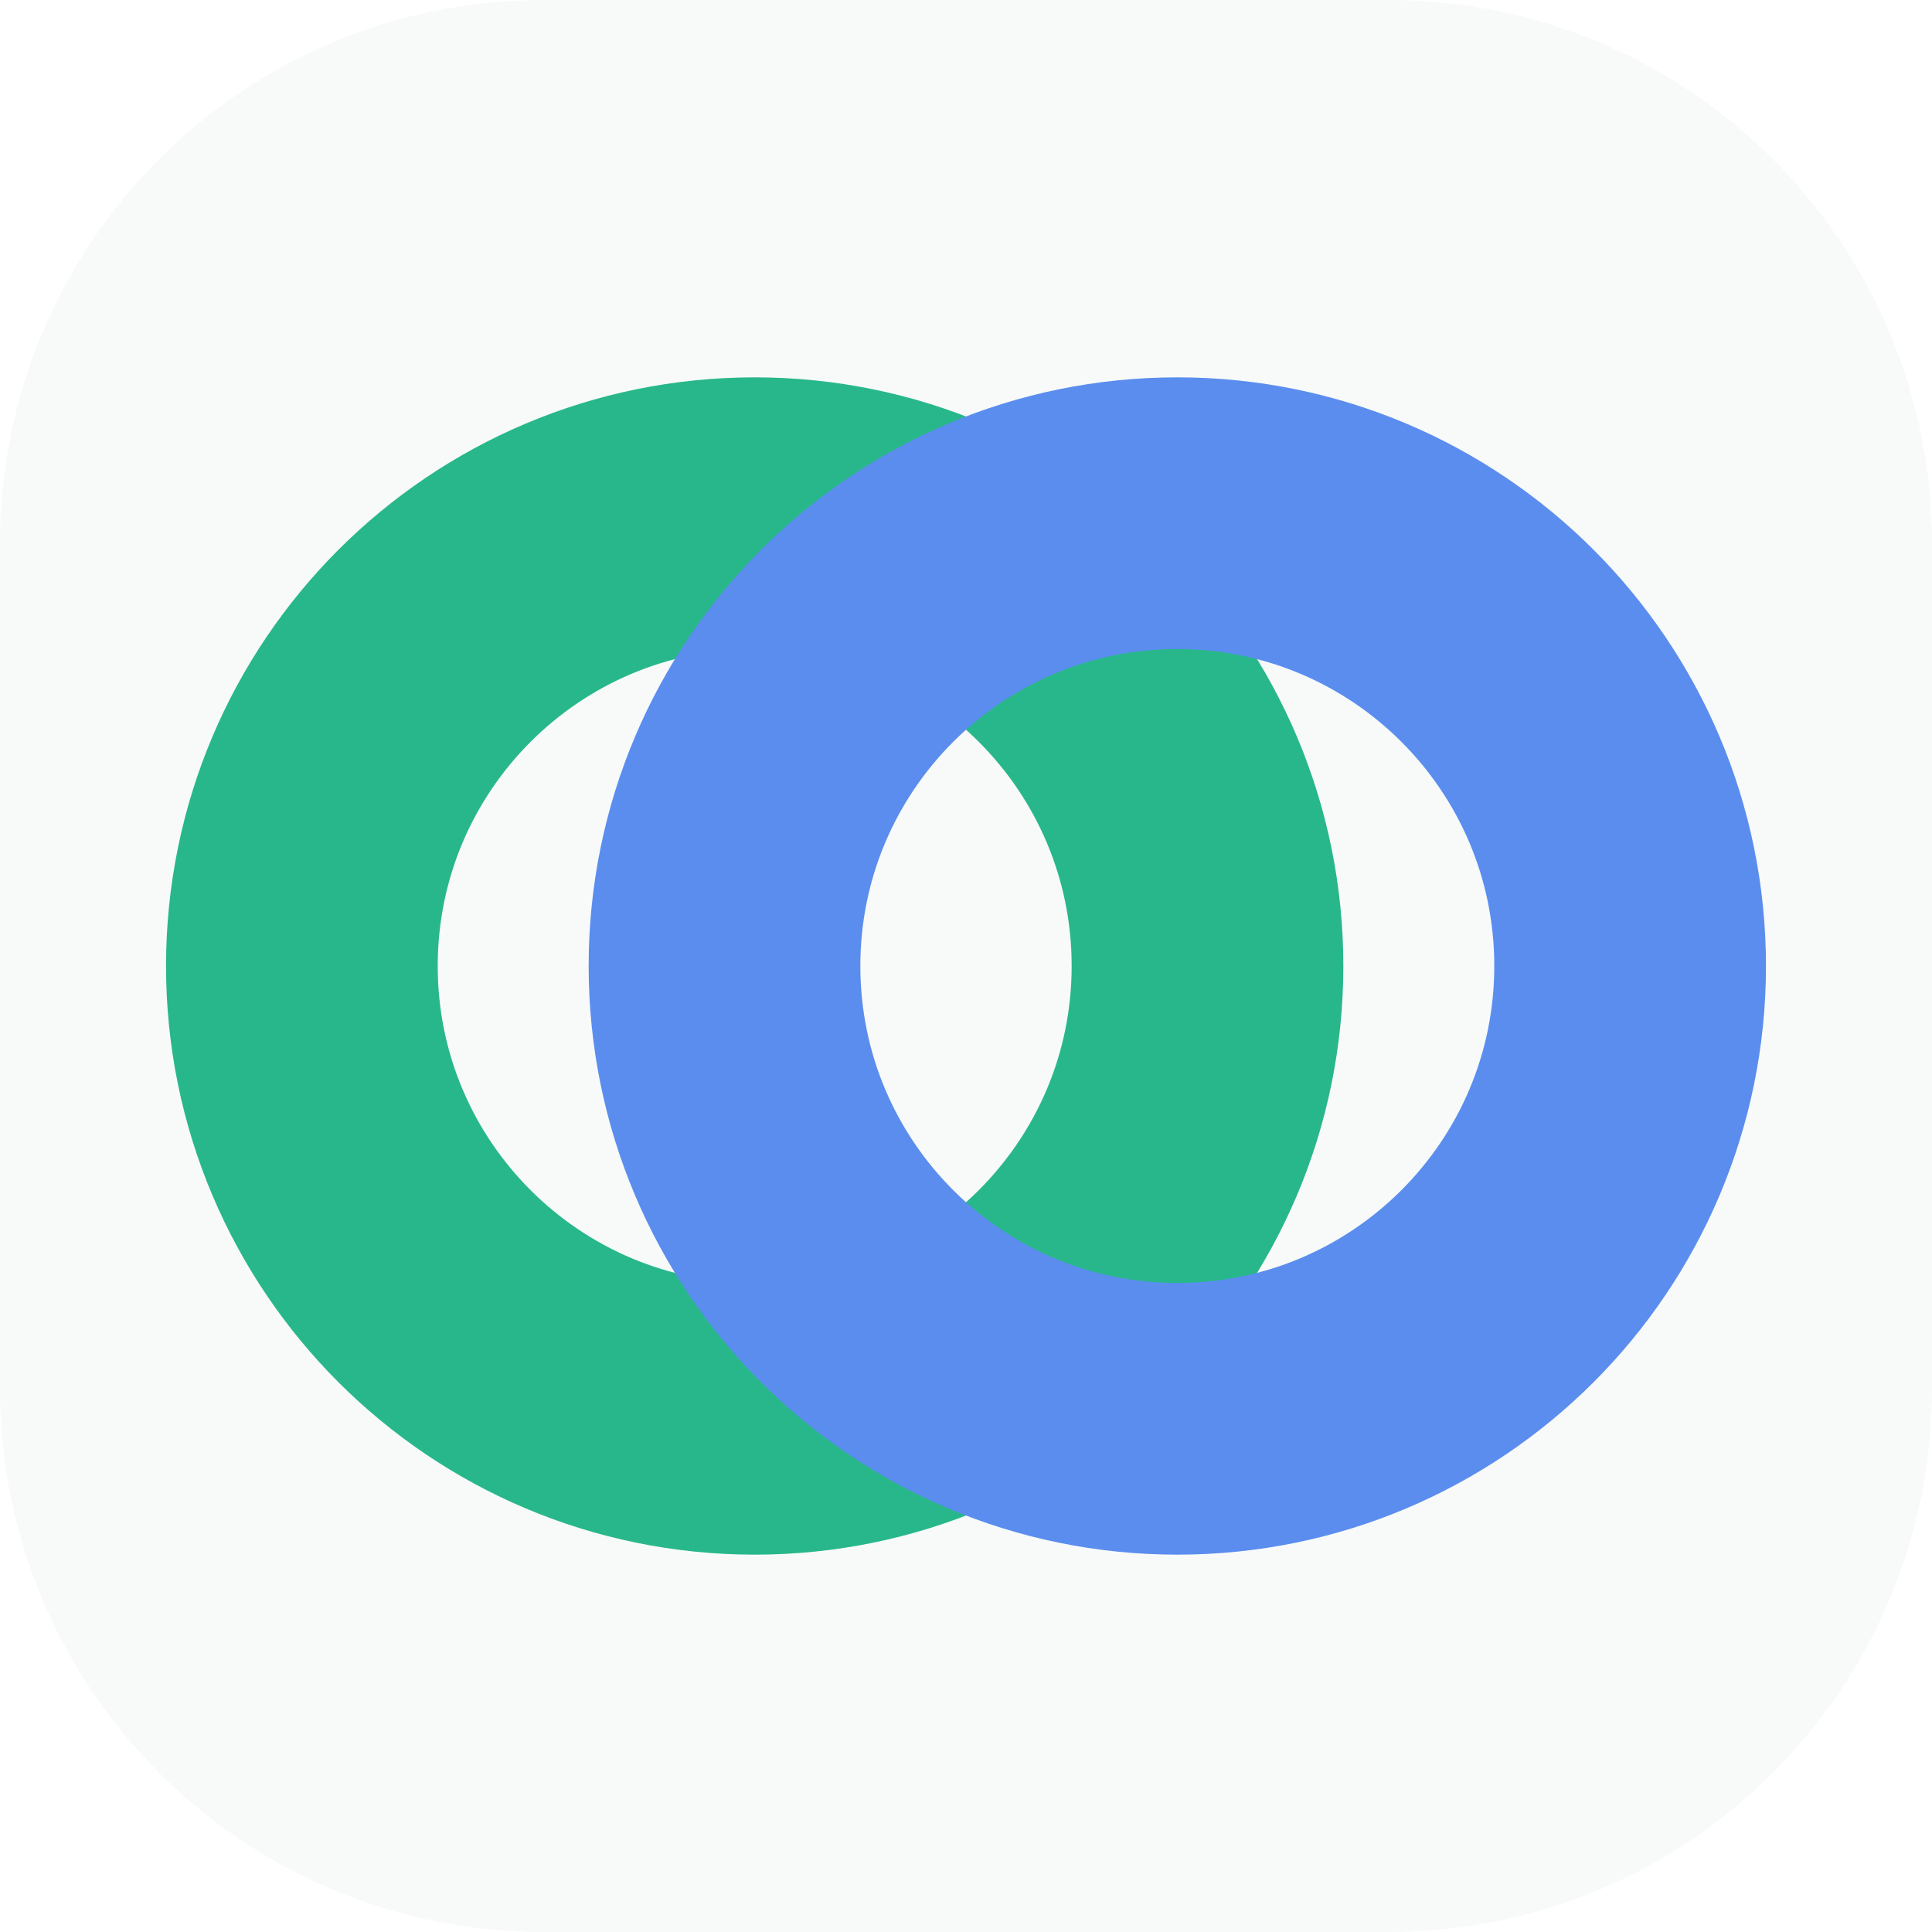
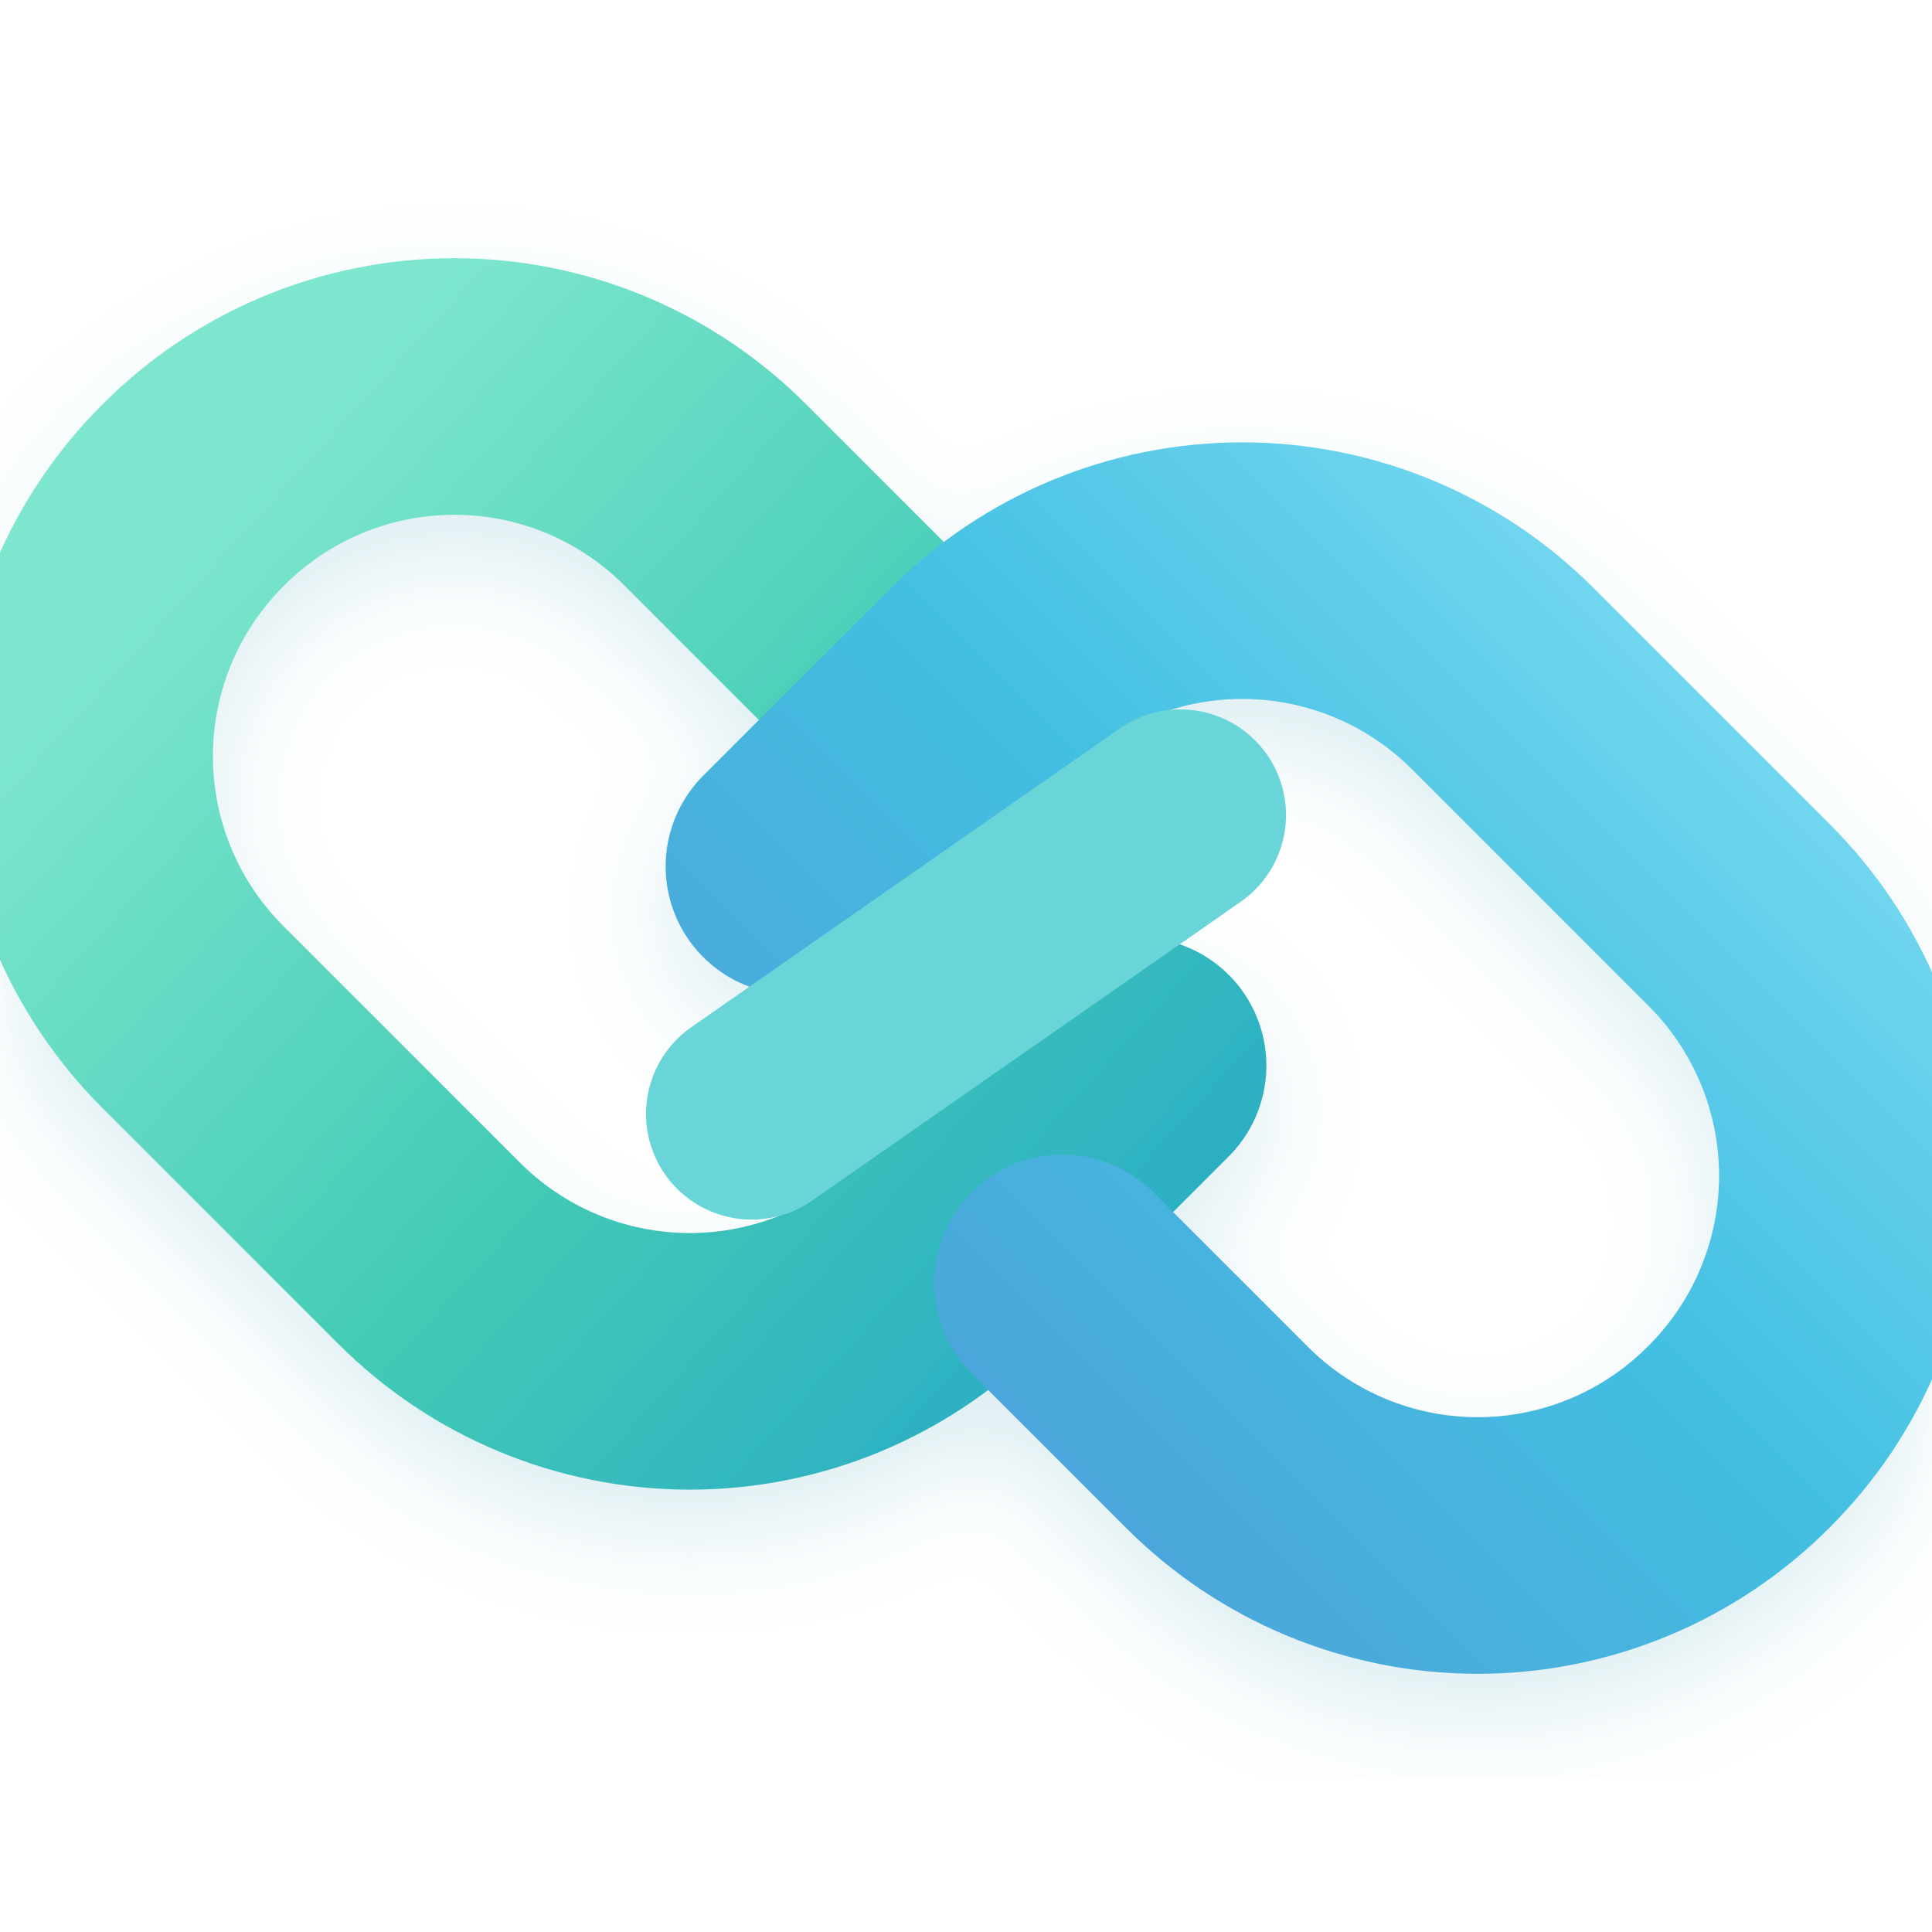
<svg xmlns="http://www.w3.org/2000/svg" viewBox="0 0 64 64">
-   <rect width="64" height="64" rx="18" fill="#f7faf8" />
-   <circle cx="25" cy="32" r="15" fill="none" stroke="#28b78b" stroke-width="9" />
-   <circle cx="39" cy="32" r="15" fill="none" stroke="#5b8def" stroke-width="9" />
+   <defs>
+     <linearGradient id="mint" x1="6" y1="18" x2="38" y2="47" gradientUnits="userSpaceOnUse">
+       <stop offset="0" stop-color="#7EE6CE" />
+       <stop offset="0.52" stop-color="#43CBB5" />
+       <stop offset="1" stop-color="#27A9C7" />
+     </linearGradient>
+     <linearGradient id="blue" x1="58" y1="17" x2="27" y2="48" gradientUnits="userSpaceOnUse">
+       <stop offset="0" stop-color="#80DDF3" />
+       <stop offset="0.5" stop-color="#42BFE2" />
+       <stop offset="1" stop-color="#4F9FD8" />
+     </linearGradient>
+     <filter id="soft" x="-20%" y="-20%" width="140%" height="140%">
+       <feDropShadow dx="0" dy="1.5" stdDeviation="1.6" flood-color="#4DA9B9" flood-opacity="0.18" />
+     </filter>
+   </defs>
+   <g fill="none" stroke-width="8.5" stroke-linecap="round" stroke-linejoin="round" filter="url(#soft)">
+     <path d="M28.8 21.5 23.7 16.4a12.2 12.2 0 0 0-17.3 0 12.2 12.2 0 0 0 0 17.3l7.8 7.8a12.2 12.2 0 0 0 17.3 0l6.2-6.2" stroke="url(#mint)" />
+     <path d="m35.2 42.5 5.1 5.1a12.2 12.2 0 0 0 17.3 0 12.2 12.2 0 0 0 0-17.3l-7.8-7.8a12.2 12.2 0 0 0-17.3 0l-6.2 6.2" stroke="url(#blue)" />
+   </g>
+   <path d="M24.9 36.9 39.1 27" fill="none" stroke="#69D5D9" stroke-width="7" stroke-linecap="round" />
</svg>
